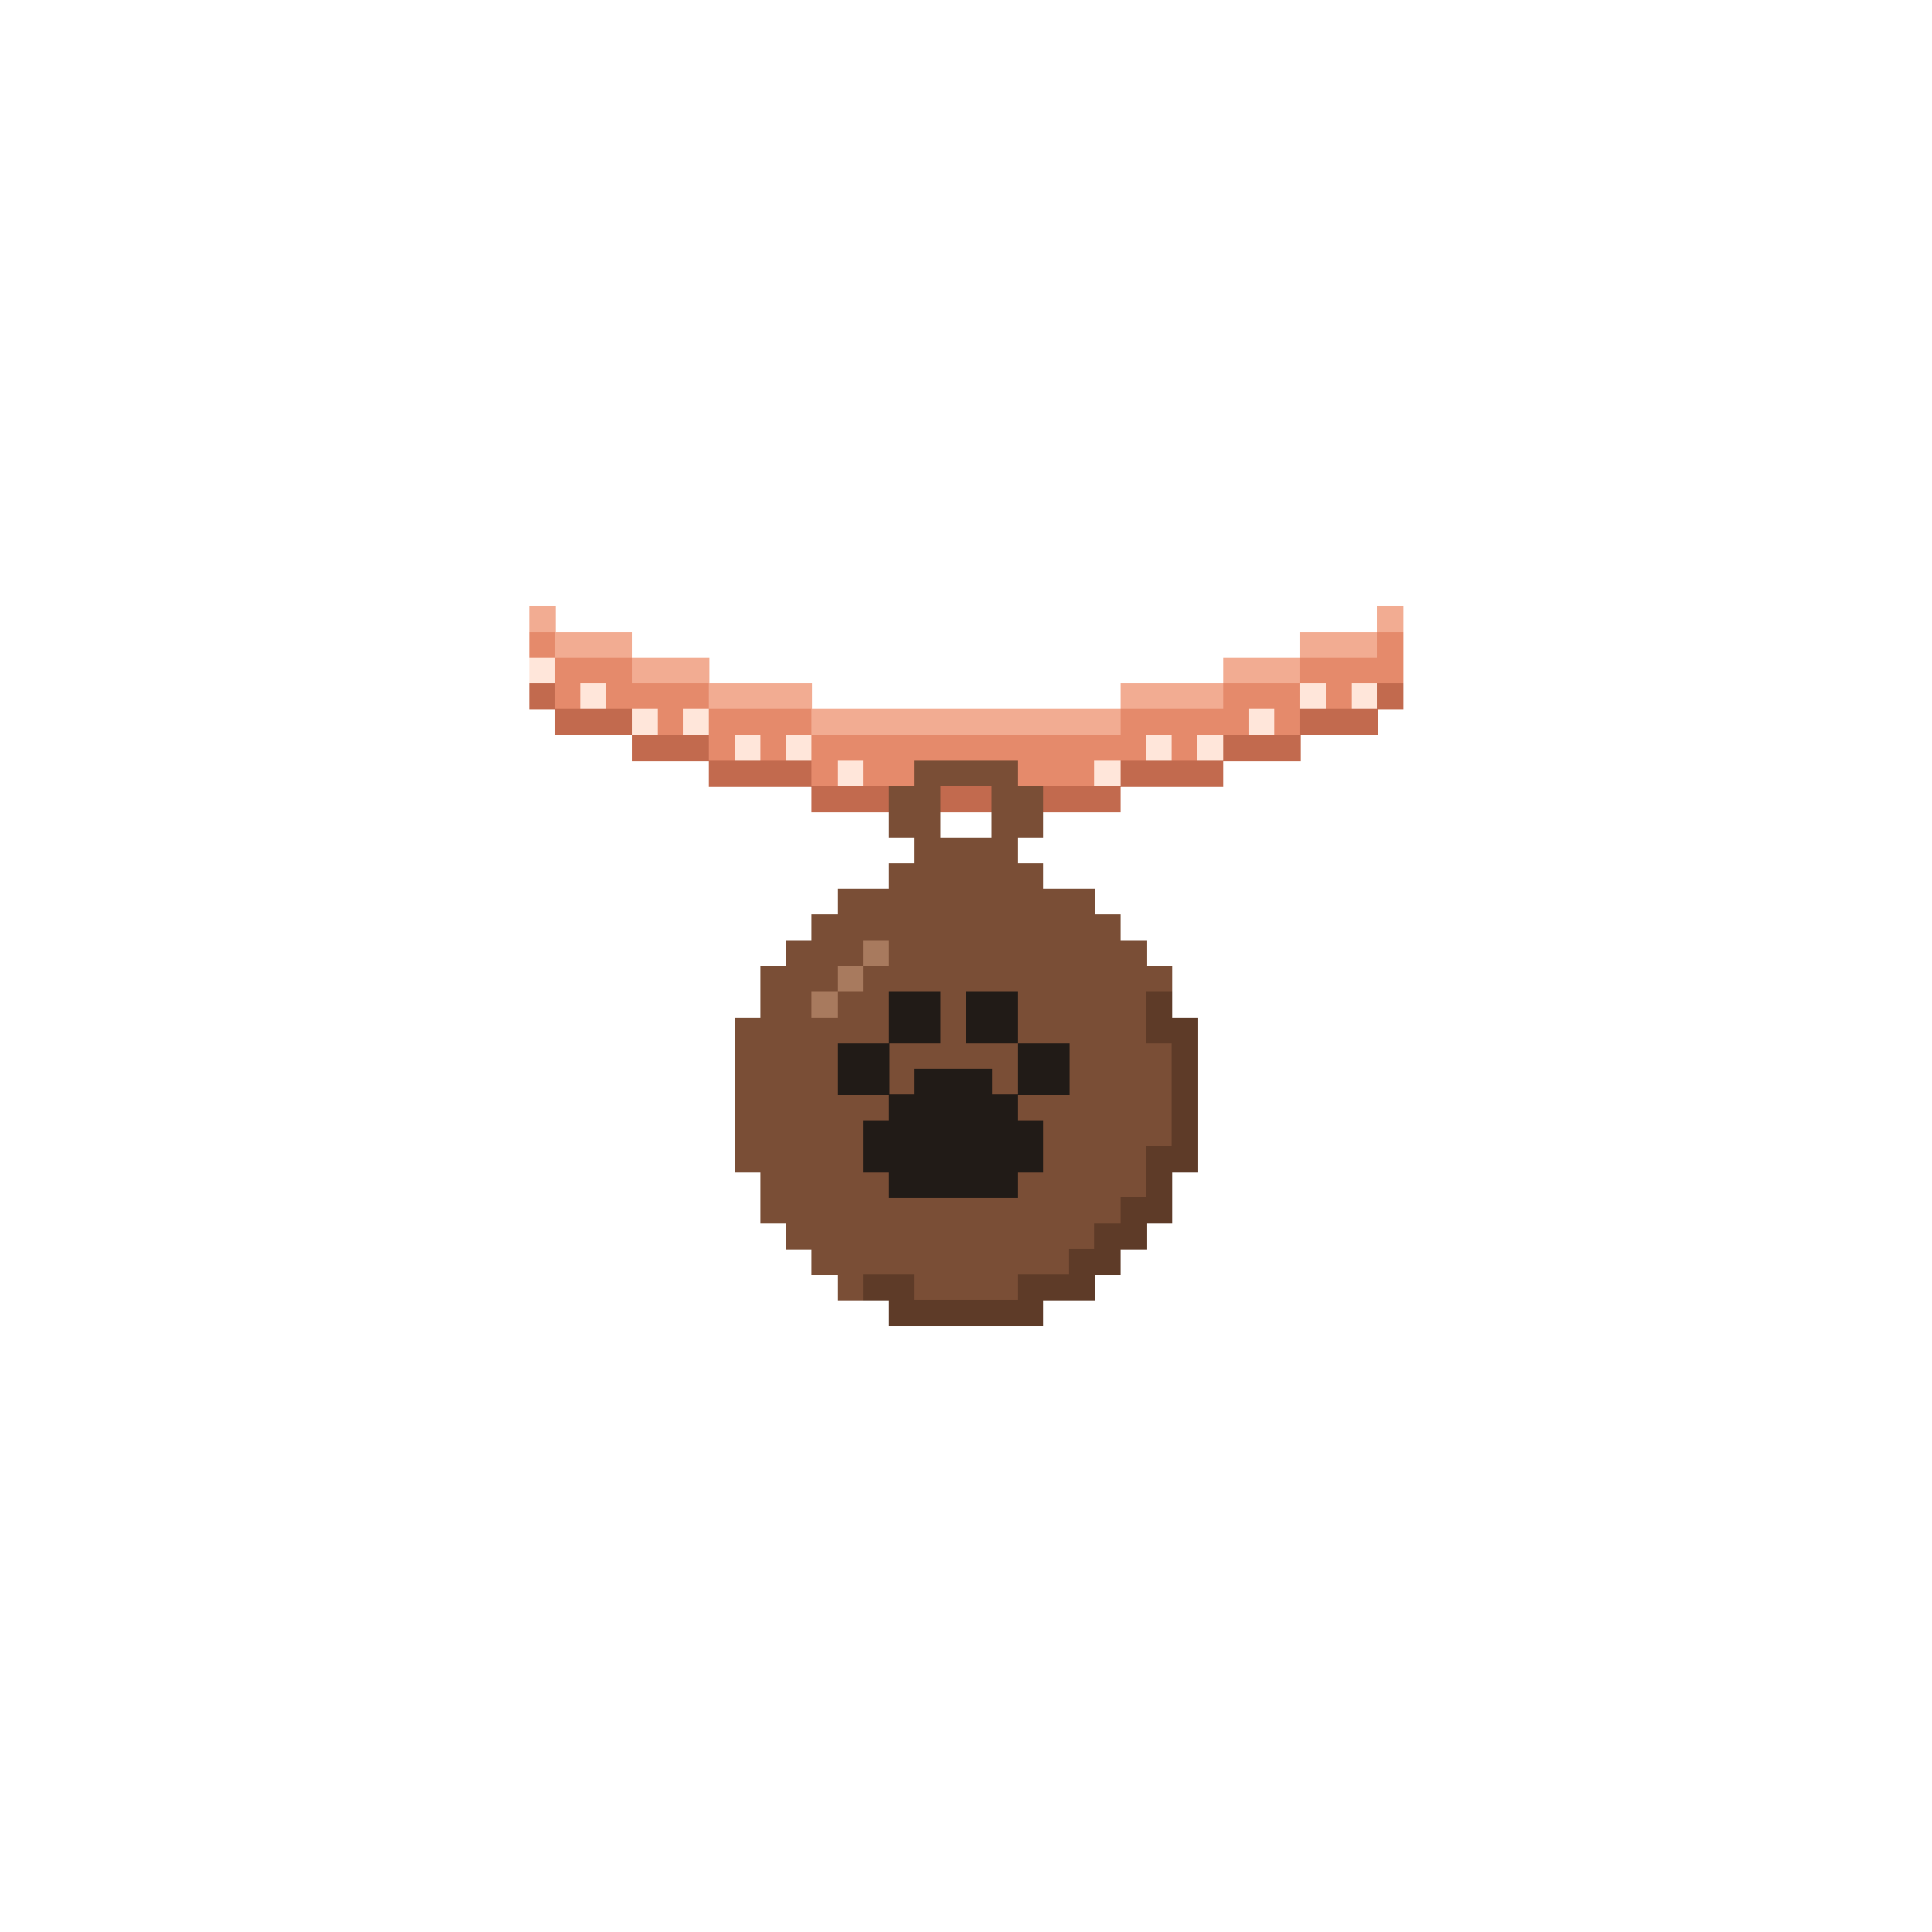
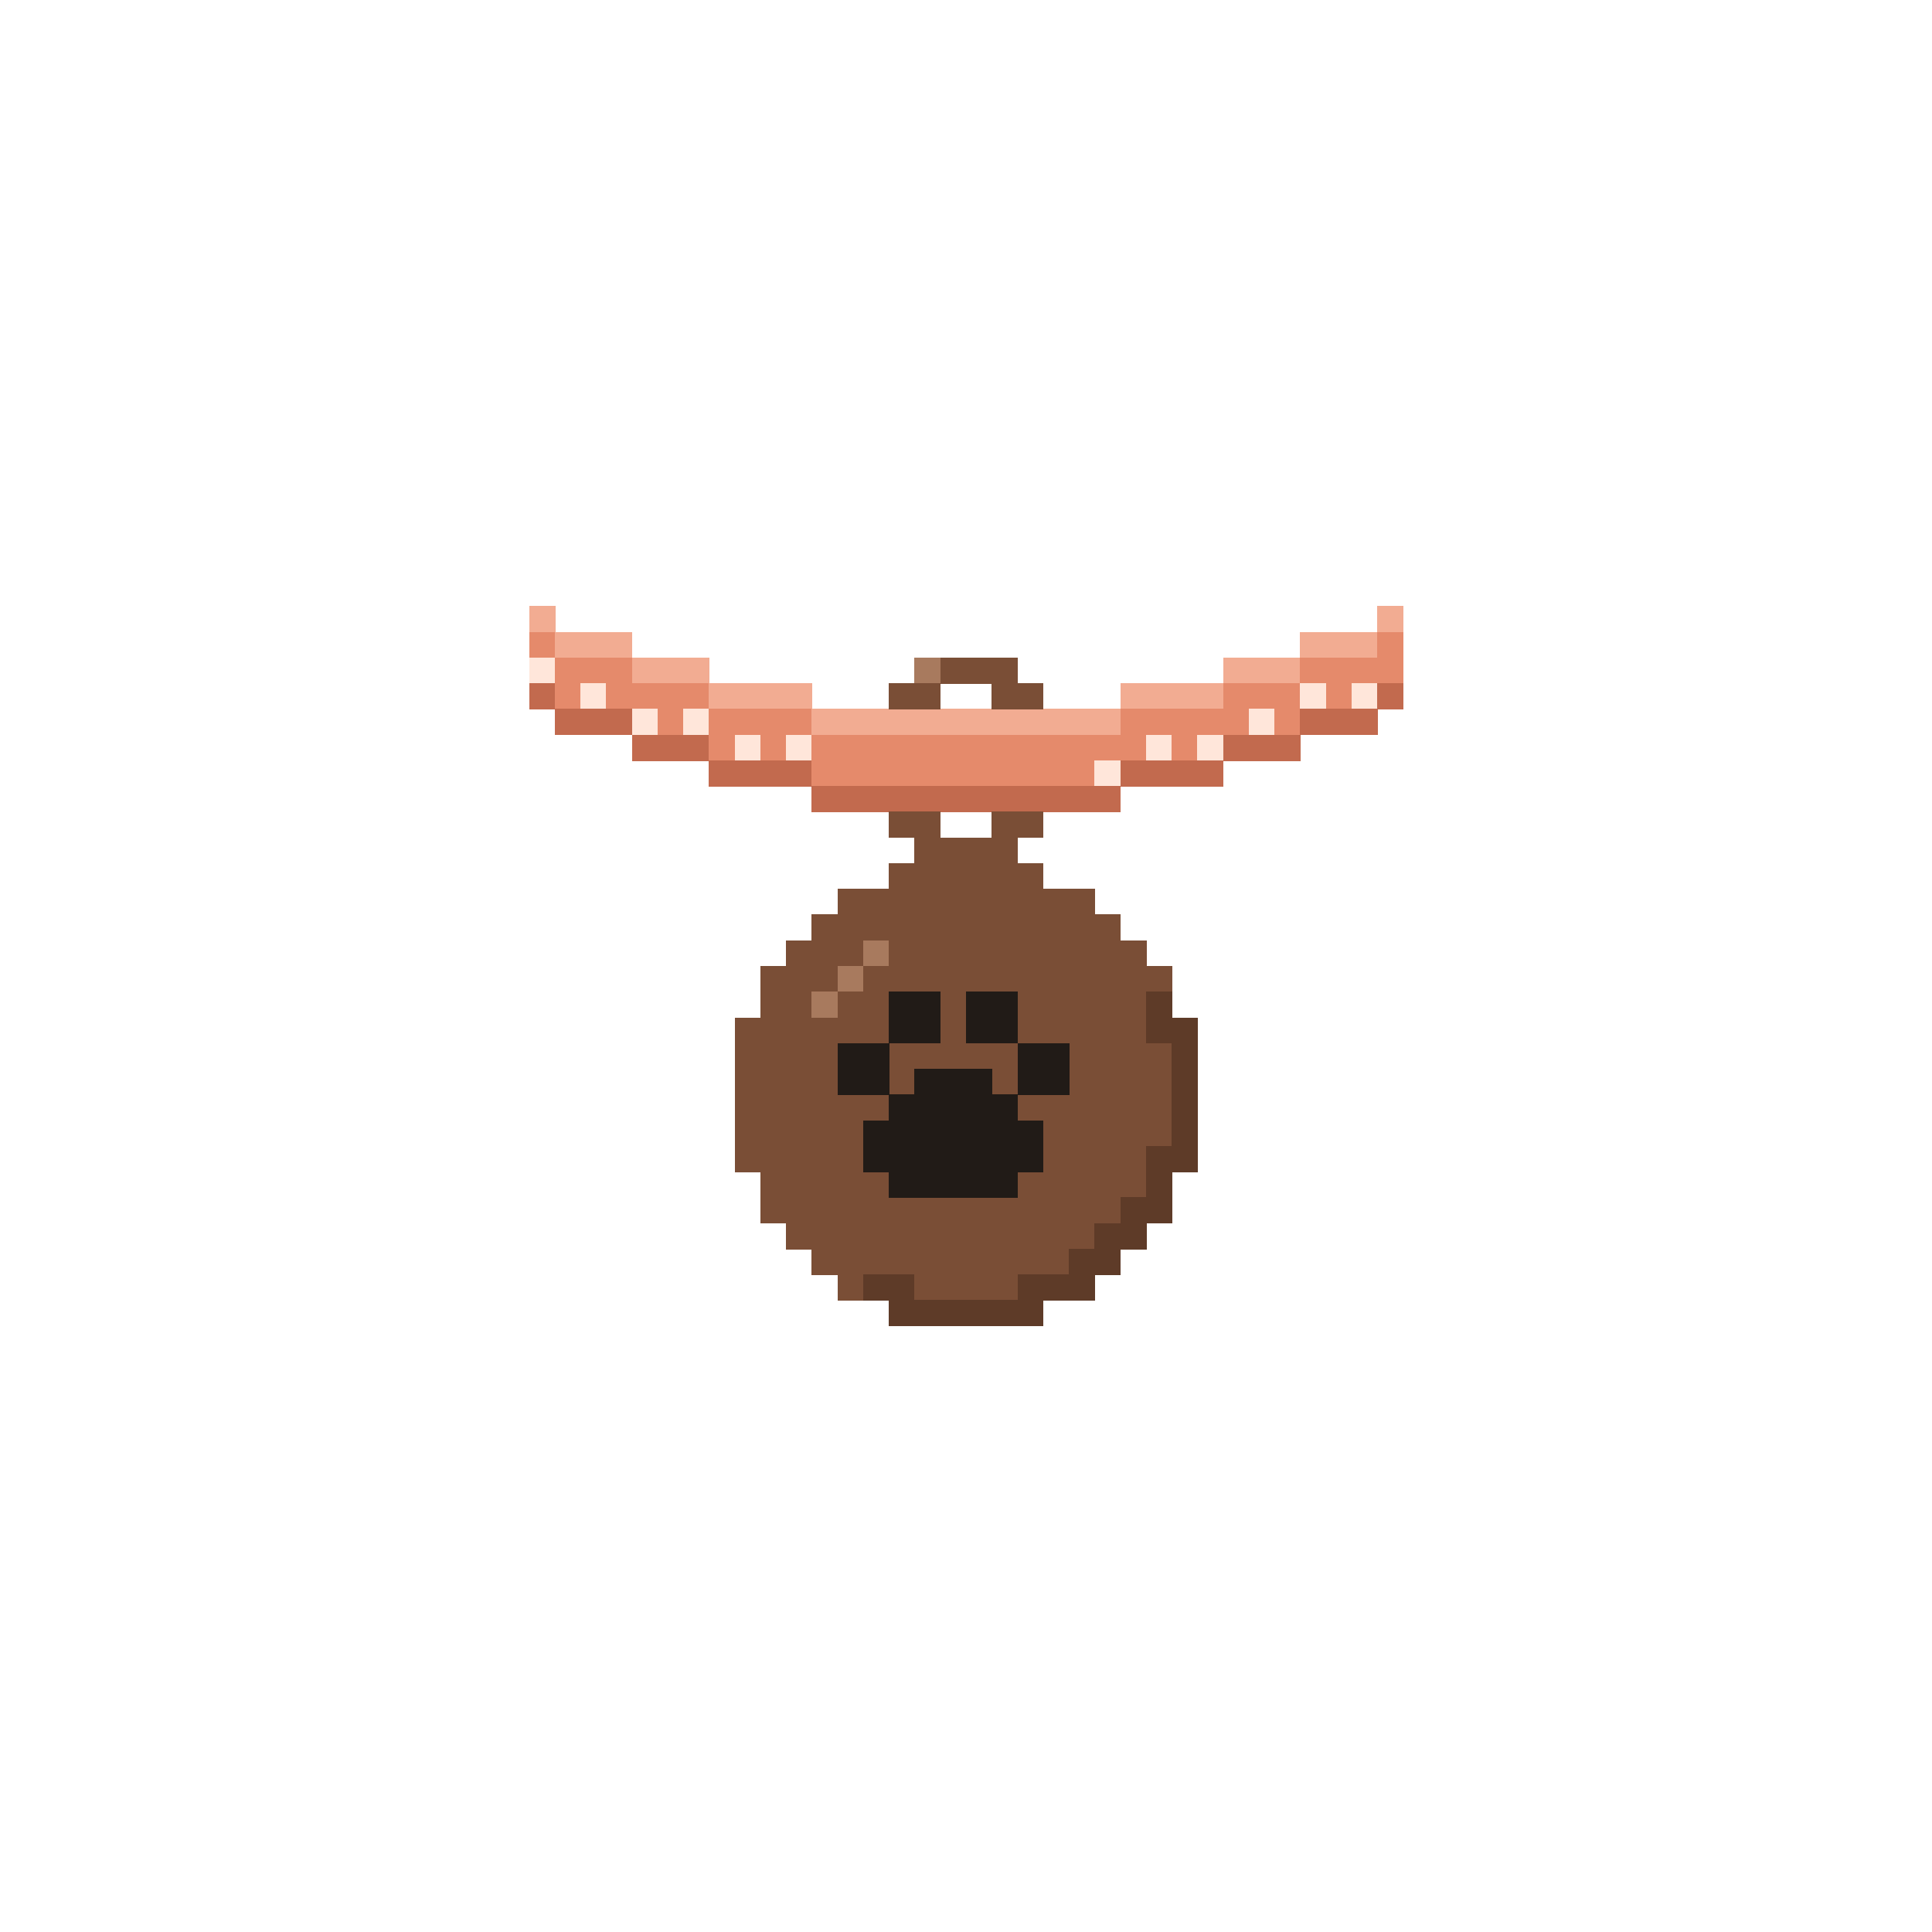
<svg xmlns="http://www.w3.org/2000/svg" width="1024" height="1024" viewBox="0 0 1024 1024" role="img">
  <g shape-rendering="crispEdges">
    <rect x="280.42" y="321.29" width="13.92" height="13.92" fill="#F2AC92" />
    <rect x="280.42" y="334.91" width="13.92" height="13.92" fill="#E58A6B" />
    <rect x="280.42" y="348.53" width="13.92" height="13.92" fill="#FFE6DA" />
    <rect x="280.42" y="362.15" width="13.92" height="13.92" fill="#C26A4E" />
    <rect x="294.04" y="334.91" width="13.92" height="13.92" fill="#F2AC92" />
    <rect x="294.04" y="348.53" width="13.92" height="13.92" fill="#E58A6B" />
    <rect x="294.04" y="362.15" width="13.92" height="13.92" fill="#E58A6B" />
    <rect x="294.04" y="375.78" width="13.92" height="13.92" fill="#C26A4E" />
    <rect x="307.67" y="334.91" width="13.92" height="13.92" fill="#F2AC92" />
    <rect x="307.67" y="348.53" width="13.92" height="13.92" fill="#E58A6B" />
    <rect x="307.67" y="362.15" width="13.92" height="13.92" fill="#FFE6DA" />
    <rect x="307.67" y="375.78" width="13.92" height="13.92" fill="#C26A4E" />
    <rect x="321.29" y="334.91" width="13.92" height="13.92" fill="#F2AC92" />
    <rect x="321.29" y="348.53" width="13.92" height="13.92" fill="#E58A6B" />
    <rect x="321.29" y="362.15" width="13.92" height="13.92" fill="#E58A6B" />
    <rect x="321.29" y="375.78" width="13.92" height="13.92" fill="#C26A4E" />
    <rect x="334.91" y="348.53" width="13.92" height="13.92" fill="#F2AC92" />
    <rect x="334.91" y="362.15" width="13.92" height="13.92" fill="#E58A6B" />
    <rect x="334.91" y="375.78" width="13.92" height="13.92" fill="#FFE6DA" />
    <rect x="334.91" y="389.40" width="13.92" height="13.92" fill="#C26A4E" />
    <rect x="348.53" y="348.53" width="13.92" height="13.92" fill="#F2AC92" />
    <rect x="348.53" y="362.15" width="13.92" height="13.92" fill="#E58A6B" />
    <rect x="348.53" y="375.78" width="13.92" height="13.92" fill="#E58A6B" />
    <rect x="348.53" y="389.40" width="13.92" height="13.92" fill="#C26A4E" />
    <rect x="362.15" y="348.53" width="13.92" height="13.92" fill="#F2AC92" />
    <rect x="362.15" y="362.15" width="13.92" height="13.92" fill="#E58A6B" />
    <rect x="362.15" y="375.78" width="13.92" height="13.92" fill="#FFE6DA" />
    <rect x="362.15" y="389.40" width="13.92" height="13.92" fill="#C26A4E" />
    <rect x="375.78" y="362.15" width="13.92" height="13.92" fill="#F2AC92" />
    <rect x="375.78" y="375.78" width="13.92" height="13.92" fill="#E58A6B" />
    <rect x="375.78" y="389.40" width="13.92" height="13.92" fill="#E58A6B" />
    <rect x="375.78" y="403.02" width="13.92" height="13.92" fill="#C26A4E" />
    <rect x="389.40" y="362.15" width="13.92" height="13.92" fill="#F2AC92" />
    <rect x="389.40" y="375.78" width="13.92" height="13.92" fill="#E58A6B" />
    <rect x="389.40" y="389.40" width="13.92" height="13.92" fill="#FFE6DA" />
    <rect x="389.40" y="403.02" width="13.92" height="13.92" fill="#C26A4E" />
    <rect x="403.02" y="362.15" width="13.92" height="13.92" fill="#F2AC92" />
    <rect x="403.02" y="375.78" width="13.92" height="13.92" fill="#E58A6B" />
    <rect x="403.02" y="389.40" width="13.92" height="13.92" fill="#E58A6B" />
    <rect x="403.02" y="403.02" width="13.92" height="13.92" fill="#C26A4E" />
    <rect x="416.64" y="362.15" width="13.92" height="13.92" fill="#F2AC92" />
    <rect x="416.64" y="375.78" width="13.92" height="13.92" fill="#E58A6B" />
    <rect x="416.64" y="389.40" width="13.92" height="13.92" fill="#FFE6DA" />
    <rect x="416.64" y="403.02" width="13.92" height="13.92" fill="#C26A4E" />
    <rect x="430.27" y="375.78" width="13.92" height="13.92" fill="#F2AC92" />
    <rect x="430.27" y="389.40" width="13.92" height="13.92" fill="#E58A6B" />
    <rect x="430.27" y="403.02" width="13.92" height="13.92" fill="#E58A6B" />
    <rect x="430.27" y="416.64" width="13.92" height="13.92" fill="#C26A4E" />
    <rect x="443.89" y="375.78" width="13.92" height="13.92" fill="#F2AC92" />
    <rect x="443.89" y="389.40" width="13.92" height="13.92" fill="#E58A6B" />
-     <rect x="443.89" y="403.02" width="13.92" height="13.92" fill="#FFE6DA" />
+     <rect x="443.89" y="403.02" width="13.92" height="13.92" fill="#E58A6B" />
    <rect x="443.89" y="416.64" width="13.92" height="13.92" fill="#C26A4E" />
    <rect x="457.51" y="375.78" width="13.92" height="13.92" fill="#F2AC92" />
    <rect x="457.51" y="389.40" width="13.92" height="13.92" fill="#E58A6B" />
    <rect x="457.51" y="403.02" width="13.92" height="13.92" fill="#E58A6B" />
    <rect x="457.51" y="416.64" width="13.92" height="13.92" fill="#C26A4E" />
    <rect x="471.13" y="375.78" width="13.92" height="13.92" fill="#F2AC92" />
    <rect x="471.13" y="389.40" width="13.92" height="13.92" fill="#E58A6B" />
    <rect x="471.13" y="403.02" width="13.92" height="13.92" fill="#E58A6B" />
-     <rect x="471.13" y="416.64" width="13.92" height="13.92" fill="#7A4E36" />
+     <rect x="471.13" y="416.64" width="13.92" height="13.92" fill="#C26A4E" />
    <rect x="484.76" y="375.78" width="13.92" height="13.92" fill="#F2AC92" />
    <rect x="484.76" y="389.40" width="13.92" height="13.92" fill="#E58A6B" />
-     <rect x="484.76" y="403.02" width="13.92" height="13.92" fill="#7A4E36" />
-     <rect x="484.76" y="416.64" width="13.92" height="13.92" fill="#7A4E36" />
+     <rect x="484.76" y="403.02" width="13.92" height="13.92" fill="#E58A6B" />
+     <rect x="484.76" y="416.64" width="13.92" height="13.92" fill="#C26A4E" />
    <rect x="498.38" y="375.78" width="13.92" height="13.92" fill="#F2AC92" />
    <rect x="498.38" y="389.40" width="13.92" height="13.92" fill="#E58A6B" />
-     <rect x="498.38" y="403.02" width="13.92" height="13.92" fill="#7A4E36" />
+     <rect x="498.38" y="403.02" width="13.92" height="13.92" fill="#E58A6B" />
    <rect x="498.38" y="416.64" width="13.92" height="13.92" fill="#C26A4E" />
    <rect x="512.00" y="375.78" width="13.92" height="13.92" fill="#F2AC92" />
    <rect x="512.00" y="389.40" width="13.92" height="13.92" fill="#E58A6B" />
-     <rect x="512.00" y="403.02" width="13.92" height="13.92" fill="#7A4E36" />
+     <rect x="512.00" y="403.02" width="13.92" height="13.92" fill="#E58A6B" />
    <rect x="512.00" y="416.64" width="13.92" height="13.92" fill="#C26A4E" />
    <rect x="525.62" y="375.78" width="13.92" height="13.92" fill="#F2AC92" />
    <rect x="525.62" y="389.40" width="13.92" height="13.92" fill="#E58A6B" />
-     <rect x="525.62" y="403.02" width="13.92" height="13.92" fill="#7A4E36" />
-     <rect x="525.62" y="416.64" width="13.92" height="13.92" fill="#7A4E36" />
+     <rect x="525.62" y="403.02" width="13.92" height="13.92" fill="#E58A6B" />
+     <rect x="525.62" y="416.64" width="13.92" height="13.92" fill="#C26A4E" />
    <rect x="539.24" y="375.78" width="13.92" height="13.92" fill="#F2AC92" />
    <rect x="539.24" y="389.40" width="13.92" height="13.92" fill="#E58A6B" />
    <rect x="539.24" y="403.02" width="13.92" height="13.92" fill="#E58A6B" />
-     <rect x="539.24" y="416.64" width="13.92" height="13.92" fill="#7A4E36" />
+     <rect x="539.24" y="416.64" width="13.92" height="13.92" fill="#C26A4E" />
    <rect x="552.87" y="375.78" width="13.92" height="13.92" fill="#F2AC92" />
    <rect x="552.87" y="389.40" width="13.92" height="13.92" fill="#E58A6B" />
    <rect x="552.87" y="403.02" width="13.92" height="13.92" fill="#E58A6B" />
    <rect x="552.87" y="416.64" width="13.92" height="13.92" fill="#C26A4E" />
    <rect x="566.49" y="375.78" width="13.92" height="13.92" fill="#F2AC92" />
    <rect x="566.49" y="389.40" width="13.92" height="13.92" fill="#E58A6B" />
    <rect x="566.49" y="403.02" width="13.92" height="13.92" fill="#E58A6B" />
    <rect x="566.49" y="416.64" width="13.92" height="13.92" fill="#C26A4E" />
    <rect x="580.11" y="375.78" width="13.92" height="13.92" fill="#F2AC92" />
    <rect x="580.11" y="389.40" width="13.92" height="13.92" fill="#E58A6B" />
    <rect x="580.11" y="403.02" width="13.92" height="13.92" fill="#FFE6DA" />
    <rect x="580.11" y="416.64" width="13.92" height="13.92" fill="#C26A4E" />
    <rect x="593.73" y="362.15" width="13.92" height="13.92" fill="#F2AC92" />
    <rect x="593.73" y="375.78" width="13.92" height="13.92" fill="#E58A6B" />
    <rect x="593.73" y="389.40" width="13.92" height="13.92" fill="#E58A6B" />
    <rect x="593.73" y="403.02" width="13.92" height="13.92" fill="#C26A4E" />
    <rect x="607.36" y="362.15" width="13.92" height="13.92" fill="#F2AC92" />
    <rect x="607.36" y="375.78" width="13.92" height="13.92" fill="#E58A6B" />
    <rect x="607.36" y="389.40" width="13.92" height="13.92" fill="#FFE6DA" />
    <rect x="607.36" y="403.02" width="13.92" height="13.92" fill="#C26A4E" />
    <rect x="620.98" y="362.15" width="13.92" height="13.92" fill="#F2AC92" />
    <rect x="620.98" y="375.78" width="13.92" height="13.92" fill="#E58A6B" />
    <rect x="620.98" y="389.40" width="13.92" height="13.92" fill="#E58A6B" />
    <rect x="620.98" y="403.02" width="13.92" height="13.92" fill="#C26A4E" />
    <rect x="634.60" y="362.15" width="13.92" height="13.92" fill="#F2AC92" />
    <rect x="634.60" y="375.78" width="13.92" height="13.92" fill="#E58A6B" />
    <rect x="634.60" y="389.40" width="13.92" height="13.92" fill="#FFE6DA" />
    <rect x="634.60" y="403.02" width="13.92" height="13.92" fill="#C26A4E" />
    <rect x="648.22" y="348.53" width="13.92" height="13.92" fill="#F2AC92" />
    <rect x="648.22" y="362.15" width="13.92" height="13.92" fill="#E58A6B" />
    <rect x="648.22" y="375.78" width="13.92" height="13.92" fill="#E58A6B" />
    <rect x="648.22" y="389.40" width="13.92" height="13.92" fill="#C26A4E" />
    <rect x="661.85" y="348.53" width="13.92" height="13.92" fill="#F2AC92" />
    <rect x="661.85" y="362.15" width="13.92" height="13.92" fill="#E58A6B" />
    <rect x="661.85" y="375.78" width="13.92" height="13.92" fill="#FFE6DA" />
    <rect x="661.85" y="389.40" width="13.92" height="13.92" fill="#C26A4E" />
    <rect x="675.47" y="348.53" width="13.92" height="13.92" fill="#F2AC92" />
    <rect x="675.47" y="362.15" width="13.92" height="13.92" fill="#E58A6B" />
    <rect x="675.47" y="375.78" width="13.92" height="13.92" fill="#E58A6B" />
    <rect x="675.47" y="389.40" width="13.92" height="13.92" fill="#C26A4E" />
    <rect x="689.09" y="334.91" width="13.92" height="13.92" fill="#F2AC92" />
    <rect x="689.09" y="348.53" width="13.92" height="13.92" fill="#E58A6B" />
    <rect x="689.09" y="362.15" width="13.92" height="13.92" fill="#FFE6DA" />
    <rect x="689.09" y="375.78" width="13.92" height="13.92" fill="#C26A4E" />
    <rect x="702.71" y="334.91" width="13.92" height="13.92" fill="#F2AC92" />
    <rect x="702.71" y="348.53" width="13.92" height="13.92" fill="#E58A6B" />
    <rect x="702.71" y="362.15" width="13.92" height="13.92" fill="#E58A6B" />
    <rect x="702.71" y="375.78" width="13.92" height="13.92" fill="#C26A4E" />
    <rect x="716.33" y="334.91" width="13.92" height="13.92" fill="#F2AC92" />
    <rect x="716.33" y="348.53" width="13.92" height="13.92" fill="#E58A6B" />
    <rect x="716.33" y="362.15" width="13.92" height="13.92" fill="#FFE6DA" />
    <rect x="716.33" y="375.78" width="13.92" height="13.92" fill="#C26A4E" />
    <rect x="729.96" y="321.29" width="13.92" height="13.92" fill="#F2AC92" />
    <rect x="729.96" y="334.91" width="13.92" height="13.92" fill="#E58A6B" />
    <rect x="729.96" y="348.53" width="13.92" height="13.92" fill="#E58A6B" />
    <rect x="729.96" y="362.15" width="13.92" height="13.92" fill="#C26A4E" />
    <rect x="471.13" y="457.51" width="13.92" height="13.92" fill="#7A4E36" />
    <rect x="484.76" y="457.51" width="13.92" height="13.92" fill="#7A4E36" />
    <rect x="498.38" y="457.51" width="13.92" height="13.92" fill="#7A4E36" />
    <rect x="512.00" y="457.51" width="13.92" height="13.92" fill="#7A4E36" />
    <rect x="525.62" y="457.51" width="13.92" height="13.92" fill="#7A4E36" />
    <rect x="539.24" y="457.51" width="13.92" height="13.92" fill="#7A4E36" />
    <rect x="443.89" y="471.13" width="13.92" height="13.92" fill="#7A4E36" />
    <rect x="457.51" y="471.13" width="13.92" height="13.92" fill="#7A4E36" />
    <rect x="471.13" y="471.13" width="13.92" height="13.92" fill="#7A4E36" />
    <rect x="484.76" y="471.13" width="13.92" height="13.92" fill="#7A4E36" />
    <rect x="498.38" y="471.13" width="13.92" height="13.92" fill="#7A4E36" />
    <rect x="512.00" y="471.13" width="13.92" height="13.92" fill="#7A4E36" />
    <rect x="525.62" y="471.13" width="13.92" height="13.92" fill="#7A4E36" />
    <rect x="539.24" y="471.13" width="13.92" height="13.92" fill="#7A4E36" />
    <rect x="552.87" y="471.13" width="13.92" height="13.92" fill="#7A4E36" />
    <rect x="566.49" y="471.13" width="13.92" height="13.92" fill="#7A4E36" />
    <rect x="430.27" y="484.76" width="13.92" height="13.92" fill="#7A4E36" />
    <rect x="443.89" y="484.76" width="13.92" height="13.92" fill="#7A4E36" />
    <rect x="457.51" y="484.76" width="13.92" height="13.92" fill="#7A4E36" />
    <rect x="471.13" y="484.76" width="13.92" height="13.92" fill="#7A4E36" />
    <rect x="484.76" y="484.76" width="13.92" height="13.92" fill="#7A4E36" />
    <rect x="498.38" y="484.76" width="13.92" height="13.92" fill="#7A4E36" />
    <rect x="512.00" y="484.76" width="13.92" height="13.92" fill="#7A4E36" />
    <rect x="525.62" y="484.76" width="13.92" height="13.92" fill="#7A4E36" />
    <rect x="539.24" y="484.76" width="13.92" height="13.92" fill="#7A4E36" />
    <rect x="552.87" y="484.76" width="13.92" height="13.92" fill="#7A4E36" />
    <rect x="566.49" y="484.76" width="13.92" height="13.92" fill="#7A4E36" />
    <rect x="580.11" y="484.76" width="13.92" height="13.92" fill="#7A4E36" />
    <rect x="416.64" y="498.38" width="13.92" height="13.92" fill="#7A4E36" />
    <rect x="430.27" y="498.38" width="13.92" height="13.92" fill="#7A4E36" />
    <rect x="443.89" y="498.38" width="13.92" height="13.92" fill="#7A4E36" />
    <rect x="457.51" y="498.38" width="13.92" height="13.92" fill="#A87A5E" />
    <rect x="471.13" y="498.38" width="13.92" height="13.92" fill="#7A4E36" />
    <rect x="484.76" y="498.38" width="13.92" height="13.92" fill="#7A4E36" />
    <rect x="498.38" y="498.38" width="13.92" height="13.92" fill="#7A4E36" />
    <rect x="512.00" y="498.38" width="13.92" height="13.92" fill="#7A4E36" />
    <rect x="525.62" y="498.38" width="13.92" height="13.92" fill="#7A4E36" />
    <rect x="539.24" y="498.38" width="13.92" height="13.92" fill="#7A4E36" />
    <rect x="552.87" y="498.38" width="13.92" height="13.92" fill="#7A4E36" />
    <rect x="566.49" y="498.38" width="13.92" height="13.92" fill="#7A4E36" />
    <rect x="580.11" y="498.38" width="13.92" height="13.92" fill="#7A4E36" />
    <rect x="593.73" y="498.38" width="13.92" height="13.92" fill="#7A4E36" />
    <rect x="403.02" y="512.00" width="13.92" height="13.92" fill="#7A4E36" />
    <rect x="416.64" y="512.00" width="13.92" height="13.92" fill="#7A4E36" />
    <rect x="430.27" y="512.00" width="13.92" height="13.92" fill="#7A4E36" />
    <rect x="443.89" y="512.00" width="13.92" height="13.92" fill="#A87A5E" />
    <rect x="457.51" y="512.00" width="13.92" height="13.92" fill="#7A4E36" />
    <rect x="471.13" y="512.00" width="13.92" height="13.92" fill="#7A4E36" />
    <rect x="484.76" y="512.00" width="13.92" height="13.92" fill="#7A4E36" />
    <rect x="498.38" y="512.00" width="13.92" height="13.92" fill="#7A4E36" />
    <rect x="512.00" y="512.00" width="13.92" height="13.92" fill="#7A4E36" />
    <rect x="525.62" y="512.00" width="13.92" height="13.92" fill="#7A4E36" />
    <rect x="539.24" y="512.00" width="13.92" height="13.92" fill="#7A4E36" />
    <rect x="552.87" y="512.00" width="13.92" height="13.92" fill="#7A4E36" />
    <rect x="566.49" y="512.00" width="13.92" height="13.92" fill="#7A4E36" />
    <rect x="580.11" y="512.00" width="13.92" height="13.92" fill="#7A4E36" />
    <rect x="593.73" y="512.00" width="13.92" height="13.92" fill="#7A4E36" />
    <rect x="607.36" y="512.00" width="13.92" height="13.92" fill="#7A4E36" />
    <rect x="403.02" y="525.62" width="13.92" height="13.92" fill="#7A4E36" />
    <rect x="416.64" y="525.62" width="13.92" height="13.92" fill="#7A4E36" />
    <rect x="430.27" y="525.62" width="13.92" height="13.92" fill="#A87A5E" />
    <rect x="443.89" y="525.62" width="13.92" height="13.92" fill="#7A4E36" />
    <rect x="457.51" y="525.62" width="13.92" height="13.92" fill="#7A4E36" />
    <rect x="498.38" y="525.62" width="13.92" height="13.92" fill="#7A4E36" />
    <rect x="539.24" y="525.62" width="13.92" height="13.92" fill="#7A4E36" />
    <rect x="552.87" y="525.62" width="13.92" height="13.92" fill="#7A4E36" />
    <rect x="566.49" y="525.62" width="13.92" height="13.92" fill="#7A4E36" />
    <rect x="580.11" y="525.62" width="13.92" height="13.92" fill="#7A4E36" />
    <rect x="593.73" y="525.62" width="13.92" height="13.92" fill="#7A4E36" />
    <rect x="607.36" y="525.62" width="13.92" height="13.92" fill="#5E3B28" />
    <rect x="389.40" y="539.24" width="13.92" height="13.92" fill="#7A4E36" />
    <rect x="403.02" y="539.24" width="13.92" height="13.92" fill="#7A4E36" />
    <rect x="416.64" y="539.24" width="13.92" height="13.92" fill="#7A4E36" />
    <rect x="430.27" y="539.24" width="13.92" height="13.92" fill="#7A4E36" />
    <rect x="443.89" y="539.24" width="13.92" height="13.92" fill="#7A4E36" />
    <rect x="457.51" y="539.24" width="13.92" height="13.92" fill="#7A4E36" />
    <rect x="498.38" y="539.24" width="13.92" height="13.92" fill="#7A4E36" />
    <rect x="539.24" y="539.24" width="13.92" height="13.92" fill="#7A4E36" />
    <rect x="552.87" y="539.24" width="13.92" height="13.92" fill="#7A4E36" />
    <rect x="566.49" y="539.24" width="13.92" height="13.92" fill="#7A4E36" />
    <rect x="580.11" y="539.24" width="13.92" height="13.92" fill="#7A4E36" />
    <rect x="593.73" y="539.24" width="13.92" height="13.92" fill="#7A4E36" />
    <rect x="607.36" y="539.24" width="13.92" height="13.92" fill="#5E3B28" />
    <rect x="620.98" y="539.24" width="13.92" height="13.92" fill="#5E3B28" />
    <rect x="389.40" y="552.87" width="13.92" height="13.92" fill="#7A4E36" />
    <rect x="403.02" y="552.87" width="13.92" height="13.92" fill="#7A4E36" />
    <rect x="416.64" y="552.87" width="13.92" height="13.92" fill="#7A4E36" />
    <rect x="430.27" y="552.87" width="13.92" height="13.92" fill="#7A4E36" />
    <rect x="471.13" y="552.87" width="13.92" height="13.92" fill="#7A4E36" />
    <rect x="484.76" y="552.87" width="13.92" height="13.92" fill="#7A4E36" />
    <rect x="498.38" y="552.87" width="13.92" height="13.92" fill="#7A4E36" />
    <rect x="512.00" y="552.87" width="13.92" height="13.92" fill="#7A4E36" />
    <rect x="525.62" y="552.87" width="13.92" height="13.92" fill="#7A4E36" />
    <rect x="566.49" y="552.87" width="13.92" height="13.92" fill="#7A4E36" />
    <rect x="580.11" y="552.87" width="13.92" height="13.92" fill="#7A4E36" />
    <rect x="593.73" y="552.87" width="13.92" height="13.92" fill="#7A4E36" />
    <rect x="607.36" y="552.87" width="13.92" height="13.92" fill="#7A4E36" />
    <rect x="620.98" y="552.87" width="13.92" height="13.92" fill="#5E3B28" />
    <rect x="389.40" y="566.49" width="13.92" height="13.92" fill="#7A4E36" />
    <rect x="403.02" y="566.49" width="13.92" height="13.92" fill="#7A4E36" />
    <rect x="416.64" y="566.49" width="13.92" height="13.92" fill="#7A4E36" />
    <rect x="430.27" y="566.49" width="13.92" height="13.92" fill="#7A4E36" />
    <rect x="471.13" y="566.49" width="13.92" height="13.92" fill="#7A4E36" />
    <rect x="525.62" y="566.49" width="13.92" height="13.92" fill="#7A4E36" />
    <rect x="566.49" y="566.49" width="13.92" height="13.92" fill="#7A4E36" />
    <rect x="580.11" y="566.49" width="13.92" height="13.92" fill="#7A4E36" />
    <rect x="593.73" y="566.49" width="13.92" height="13.92" fill="#7A4E36" />
    <rect x="607.36" y="566.49" width="13.92" height="13.92" fill="#7A4E36" />
    <rect x="620.98" y="566.49" width="13.92" height="13.92" fill="#5E3B28" />
    <rect x="389.40" y="580.11" width="13.92" height="13.92" fill="#7A4E36" />
    <rect x="403.02" y="580.11" width="13.92" height="13.92" fill="#7A4E36" />
    <rect x="416.64" y="580.11" width="13.92" height="13.92" fill="#7A4E36" />
    <rect x="430.27" y="580.11" width="13.92" height="13.92" fill="#7A4E36" />
    <rect x="443.89" y="580.11" width="13.92" height="13.92" fill="#7A4E36" />
    <rect x="457.51" y="580.11" width="13.92" height="13.92" fill="#7A4E36" />
    <rect x="539.24" y="580.11" width="13.92" height="13.92" fill="#7A4E36" />
    <rect x="552.87" y="580.11" width="13.92" height="13.92" fill="#7A4E36" />
    <rect x="566.49" y="580.11" width="13.92" height="13.92" fill="#7A4E36" />
    <rect x="580.11" y="580.11" width="13.92" height="13.92" fill="#7A4E36" />
    <rect x="593.73" y="580.11" width="13.92" height="13.92" fill="#7A4E36" />
    <rect x="607.36" y="580.11" width="13.92" height="13.92" fill="#7A4E36" />
    <rect x="620.98" y="580.11" width="13.92" height="13.92" fill="#5E3B28" />
    <rect x="389.40" y="593.73" width="13.92" height="13.92" fill="#7A4E36" />
    <rect x="403.02" y="593.73" width="13.92" height="13.92" fill="#7A4E36" />
    <rect x="416.64" y="593.73" width="13.92" height="13.92" fill="#7A4E36" />
    <rect x="430.27" y="593.73" width="13.92" height="13.92" fill="#7A4E36" />
    <rect x="443.89" y="593.73" width="13.92" height="13.92" fill="#7A4E36" />
    <rect x="552.87" y="593.73" width="13.92" height="13.92" fill="#7A4E36" />
    <rect x="566.49" y="593.73" width="13.92" height="13.92" fill="#7A4E36" />
    <rect x="580.11" y="593.73" width="13.92" height="13.92" fill="#7A4E36" />
    <rect x="593.73" y="593.73" width="13.92" height="13.92" fill="#7A4E36" />
    <rect x="607.36" y="593.73" width="13.92" height="13.92" fill="#7A4E36" />
    <rect x="620.98" y="593.73" width="13.92" height="13.92" fill="#5E3B28" />
    <rect x="389.40" y="607.36" width="13.92" height="13.92" fill="#7A4E36" />
    <rect x="403.02" y="607.36" width="13.92" height="13.92" fill="#7A4E36" />
    <rect x="416.64" y="607.36" width="13.92" height="13.92" fill="#7A4E36" />
    <rect x="430.27" y="607.36" width="13.92" height="13.92" fill="#7A4E36" />
    <rect x="443.89" y="607.36" width="13.92" height="13.92" fill="#7A4E36" />
    <rect x="552.87" y="607.36" width="13.92" height="13.92" fill="#7A4E36" />
    <rect x="566.49" y="607.36" width="13.92" height="13.92" fill="#7A4E36" />
    <rect x="580.11" y="607.36" width="13.92" height="13.92" fill="#7A4E36" />
    <rect x="593.73" y="607.36" width="13.92" height="13.92" fill="#7A4E36" />
    <rect x="607.36" y="607.36" width="13.92" height="13.92" fill="#5E3B28" />
    <rect x="620.98" y="607.36" width="13.92" height="13.92" fill="#5E3B28" />
    <rect x="403.02" y="620.98" width="13.92" height="13.92" fill="#7A4E36" />
    <rect x="416.64" y="620.98" width="13.92" height="13.92" fill="#7A4E36" />
    <rect x="430.27" y="620.98" width="13.92" height="13.92" fill="#7A4E36" />
    <rect x="443.89" y="620.98" width="13.92" height="13.92" fill="#7A4E36" />
    <rect x="457.51" y="620.98" width="13.92" height="13.92" fill="#7A4E36" />
    <rect x="539.24" y="620.98" width="13.92" height="13.92" fill="#7A4E36" />
    <rect x="552.87" y="620.98" width="13.92" height="13.92" fill="#7A4E36" />
    <rect x="566.49" y="620.98" width="13.92" height="13.92" fill="#7A4E36" />
    <rect x="580.11" y="620.98" width="13.92" height="13.92" fill="#7A4E36" />
    <rect x="593.73" y="620.98" width="13.92" height="13.92" fill="#7A4E36" />
    <rect x="607.36" y="620.98" width="13.92" height="13.92" fill="#5E3B28" />
    <rect x="403.02" y="634.60" width="13.92" height="13.92" fill="#7A4E36" />
    <rect x="416.64" y="634.60" width="13.92" height="13.92" fill="#7A4E36" />
    <rect x="430.27" y="634.60" width="13.92" height="13.92" fill="#7A4E36" />
    <rect x="443.89" y="634.60" width="13.92" height="13.92" fill="#7A4E36" />
    <rect x="457.51" y="634.60" width="13.92" height="13.92" fill="#7A4E36" />
    <rect x="471.13" y="634.60" width="13.92" height="13.92" fill="#7A4E36" />
    <rect x="484.76" y="634.60" width="13.92" height="13.92" fill="#7A4E36" />
    <rect x="498.38" y="634.60" width="13.92" height="13.92" fill="#7A4E36" />
    <rect x="512.00" y="634.60" width="13.92" height="13.92" fill="#7A4E36" />
    <rect x="525.62" y="634.60" width="13.92" height="13.92" fill="#7A4E36" />
    <rect x="539.24" y="634.60" width="13.92" height="13.92" fill="#7A4E36" />
    <rect x="552.87" y="634.60" width="13.92" height="13.92" fill="#7A4E36" />
    <rect x="566.49" y="634.60" width="13.92" height="13.92" fill="#7A4E36" />
    <rect x="580.11" y="634.60" width="13.92" height="13.92" fill="#7A4E36" />
    <rect x="593.73" y="634.60" width="13.92" height="13.92" fill="#5E3B28" />
    <rect x="607.36" y="634.60" width="13.92" height="13.92" fill="#5E3B28" />
    <rect x="416.64" y="648.22" width="13.92" height="13.92" fill="#7A4E36" />
    <rect x="430.27" y="648.22" width="13.92" height="13.92" fill="#7A4E36" />
    <rect x="443.89" y="648.22" width="13.92" height="13.92" fill="#7A4E36" />
    <rect x="457.51" y="648.22" width="13.92" height="13.92" fill="#7A4E36" />
    <rect x="471.13" y="648.22" width="13.92" height="13.92" fill="#7A4E36" />
    <rect x="484.76" y="648.22" width="13.92" height="13.92" fill="#7A4E36" />
    <rect x="498.38" y="648.22" width="13.92" height="13.92" fill="#7A4E36" />
    <rect x="512.00" y="648.22" width="13.92" height="13.92" fill="#7A4E36" />
    <rect x="525.62" y="648.22" width="13.92" height="13.92" fill="#7A4E36" />
    <rect x="539.24" y="648.22" width="13.92" height="13.92" fill="#7A4E36" />
    <rect x="552.87" y="648.22" width="13.92" height="13.92" fill="#7A4E36" />
    <rect x="566.49" y="648.22" width="13.92" height="13.92" fill="#7A4E36" />
    <rect x="580.11" y="648.22" width="13.92" height="13.92" fill="#5E3B28" />
    <rect x="593.73" y="648.22" width="13.92" height="13.92" fill="#5E3B28" />
    <rect x="430.27" y="661.85" width="13.92" height="13.92" fill="#7A4E36" />
    <rect x="443.89" y="661.85" width="13.92" height="13.92" fill="#7A4E36" />
    <rect x="457.51" y="661.85" width="13.92" height="13.92" fill="#7A4E36" />
    <rect x="471.13" y="661.85" width="13.92" height="13.92" fill="#7A4E36" />
    <rect x="484.76" y="661.85" width="13.92" height="13.92" fill="#7A4E36" />
    <rect x="498.38" y="661.85" width="13.92" height="13.92" fill="#7A4E36" />
    <rect x="512.00" y="661.85" width="13.92" height="13.92" fill="#7A4E36" />
    <rect x="525.62" y="661.85" width="13.92" height="13.92" fill="#7A4E36" />
    <rect x="539.24" y="661.85" width="13.92" height="13.92" fill="#7A4E36" />
    <rect x="552.87" y="661.85" width="13.92" height="13.92" fill="#7A4E36" />
    <rect x="566.49" y="661.85" width="13.92" height="13.92" fill="#5E3B28" />
    <rect x="580.11" y="661.85" width="13.92" height="13.92" fill="#5E3B28" />
    <rect x="443.89" y="675.47" width="13.92" height="13.92" fill="#7A4E36" />
    <rect x="457.51" y="675.47" width="13.92" height="13.92" fill="#5E3B28" />
    <rect x="471.13" y="675.47" width="13.92" height="13.92" fill="#5E3B28" />
    <rect x="484.76" y="675.47" width="13.92" height="13.92" fill="#7A4E36" />
    <rect x="498.38" y="675.47" width="13.92" height="13.92" fill="#7A4E36" />
    <rect x="512.00" y="675.47" width="13.92" height="13.92" fill="#7A4E36" />
    <rect x="525.62" y="675.47" width="13.92" height="13.92" fill="#7A4E36" />
    <rect x="539.24" y="675.47" width="13.92" height="13.92" fill="#5E3B28" />
    <rect x="552.87" y="675.47" width="13.92" height="13.92" fill="#5E3B28" />
    <rect x="566.49" y="675.47" width="13.92" height="13.92" fill="#5E3B28" />
    <rect x="471.13" y="689.09" width="13.92" height="13.92" fill="#5E3B28" />
    <rect x="484.76" y="689.09" width="13.92" height="13.92" fill="#5E3B28" />
    <rect x="498.38" y="689.09" width="13.92" height="13.92" fill="#5E3B28" />
    <rect x="512.00" y="689.09" width="13.92" height="13.92" fill="#5E3B28" />
    <rect x="525.62" y="689.09" width="13.92" height="13.92" fill="#5E3B28" />
    <rect x="539.24" y="689.09" width="13.92" height="13.92" fill="#5E3B28" />
-     <rect x="471.13" y="430.27" width="13.92" height="13.92" fill="#7A4E36" />
-     <rect x="484.76" y="430.27" width="13.92" height="13.92" fill="#7A4E36" />
-     <rect x="525.62" y="430.27" width="13.92" height="13.92" fill="#7A4E36" />
-     <rect x="539.24" y="430.27" width="13.92" height="13.92" fill="#7A4E36" />
-     <rect x="484.76" y="443.89" width="13.92" height="13.92" fill="#7A4E36" />
-     <rect x="498.38" y="443.89" width="13.92" height="13.92" fill="#7A4E36" />
-     <rect x="512.00" y="443.89" width="13.92" height="13.92" fill="#7A4E36" />
-     <rect x="525.62" y="443.89" width="13.92" height="13.92" fill="#7A4E36" />
    <rect x="471.13" y="525.62" width="13.92" height="13.92" fill="#211B17" />
    <rect x="484.76" y="525.62" width="13.92" height="13.92" fill="#211B17" />
    <rect x="512.00" y="525.62" width="13.92" height="13.92" fill="#211B17" />
    <rect x="525.62" y="525.62" width="13.92" height="13.92" fill="#211B17" />
    <rect x="471.13" y="539.24" width="13.92" height="13.92" fill="#211B17" />
    <rect x="484.76" y="539.24" width="13.92" height="13.92" fill="#211B17" />
    <rect x="512.00" y="539.24" width="13.92" height="13.92" fill="#211B17" />
    <rect x="525.62" y="539.24" width="13.92" height="13.92" fill="#211B17" />
    <rect x="443.89" y="552.87" width="13.92" height="13.92" fill="#211B17" />
    <rect x="457.51" y="552.87" width="13.92" height="13.92" fill="#211B17" />
    <rect x="539.24" y="552.87" width="13.92" height="13.92" fill="#211B17" />
    <rect x="552.87" y="552.87" width="13.92" height="13.92" fill="#211B17" />
    <rect x="443.89" y="566.49" width="13.92" height="13.92" fill="#211B17" />
    <rect x="457.51" y="566.49" width="13.92" height="13.92" fill="#211B17" />
    <rect x="484.76" y="566.49" width="13.92" height="13.92" fill="#211B17" />
    <rect x="498.38" y="566.49" width="13.92" height="13.92" fill="#211B17" />
    <rect x="512.00" y="566.49" width="13.92" height="13.92" fill="#211B17" />
    <rect x="539.24" y="566.49" width="13.92" height="13.92" fill="#211B17" />
    <rect x="552.87" y="566.49" width="13.92" height="13.92" fill="#211B17" />
    <rect x="471.13" y="580.11" width="13.92" height="13.92" fill="#211B17" />
    <rect x="484.76" y="580.11" width="13.92" height="13.92" fill="#211B17" />
    <rect x="498.38" y="580.11" width="13.92" height="13.92" fill="#211B17" />
    <rect x="512.00" y="580.11" width="13.92" height="13.92" fill="#211B17" />
    <rect x="525.62" y="580.11" width="13.92" height="13.92" fill="#211B17" />
    <rect x="457.51" y="593.73" width="13.92" height="13.92" fill="#211B17" />
    <rect x="471.13" y="593.73" width="13.92" height="13.92" fill="#211B17" />
    <rect x="484.76" y="593.73" width="13.92" height="13.92" fill="#211B17" />
    <rect x="498.38" y="593.73" width="13.92" height="13.92" fill="#211B17" />
    <rect x="512.00" y="593.73" width="13.92" height="13.92" fill="#211B17" />
    <rect x="525.62" y="593.73" width="13.92" height="13.92" fill="#211B17" />
    <rect x="539.24" y="593.73" width="13.92" height="13.92" fill="#211B17" />
    <rect x="457.51" y="607.36" width="13.92" height="13.92" fill="#211B17" />
    <rect x="471.13" y="607.36" width="13.92" height="13.92" fill="#211B17" />
    <rect x="484.76" y="607.36" width="13.92" height="13.92" fill="#211B17" />
    <rect x="498.38" y="607.36" width="13.92" height="13.92" fill="#211B17" />
    <rect x="512.00" y="607.36" width="13.92" height="13.92" fill="#211B17" />
    <rect x="525.62" y="607.36" width="13.92" height="13.92" fill="#211B17" />
    <rect x="539.24" y="607.36" width="13.92" height="13.92" fill="#211B17" />
    <rect x="471.13" y="620.98" width="13.92" height="13.92" fill="#211B17" />
    <rect x="484.76" y="620.98" width="13.92" height="13.92" fill="#211B17" />
    <rect x="498.38" y="620.98" width="13.92" height="13.92" fill="#211B17" />
    <rect x="512.00" y="620.98" width="13.92" height="13.92" fill="#211B17" />
    <rect x="525.62" y="620.98" width="13.92" height="13.92" fill="#211B17" />
+     <rect x="484.76" y="348.53" width="13.92" height="13.92" fill="#A87A5E" />
+     <rect x="498.38" y="348.53" width="13.92" height="13.92" fill="#7A4E36" />
+     <rect x="512.00" y="348.53" width="13.92" height="13.92" fill="#7A4E36" />
+     <rect x="525.62" y="348.53" width="13.92" height="13.92" fill="#7A4E36" />
+     <rect x="471.13" y="362.15" width="13.92" height="13.92" fill="#7A4E36" />
+     <rect x="484.76" y="362.15" width="13.92" height="13.92" fill="#7A4E36" />
+     <rect x="525.62" y="362.15" width="13.92" height="13.92" fill="#7A4E36" />
+     <rect x="539.24" y="362.15" width="13.92" height="13.92" fill="#7A4E36" />
+     <rect x="471.13" y="430.27" width="13.92" height="13.92" fill="#7A4E36" />
+     <rect x="484.76" y="430.27" width="13.92" height="13.92" fill="#7A4E36" />
+     <rect x="525.62" y="430.27" width="13.92" height="13.92" fill="#7A4E36" />
+     <rect x="539.24" y="430.27" width="13.92" height="13.92" fill="#7A4E36" />
+     <rect x="484.76" y="443.89" width="13.92" height="13.92" fill="#7A4E36" />
+     <rect x="498.38" y="443.89" width="13.92" height="13.92" fill="#7A4E36" />
+     <rect x="512.00" y="443.89" width="13.92" height="13.92" fill="#7A4E36" />
+     <rect x="525.62" y="443.89" width="13.92" height="13.92" fill="#7A4E36" />
  </g>
</svg>
